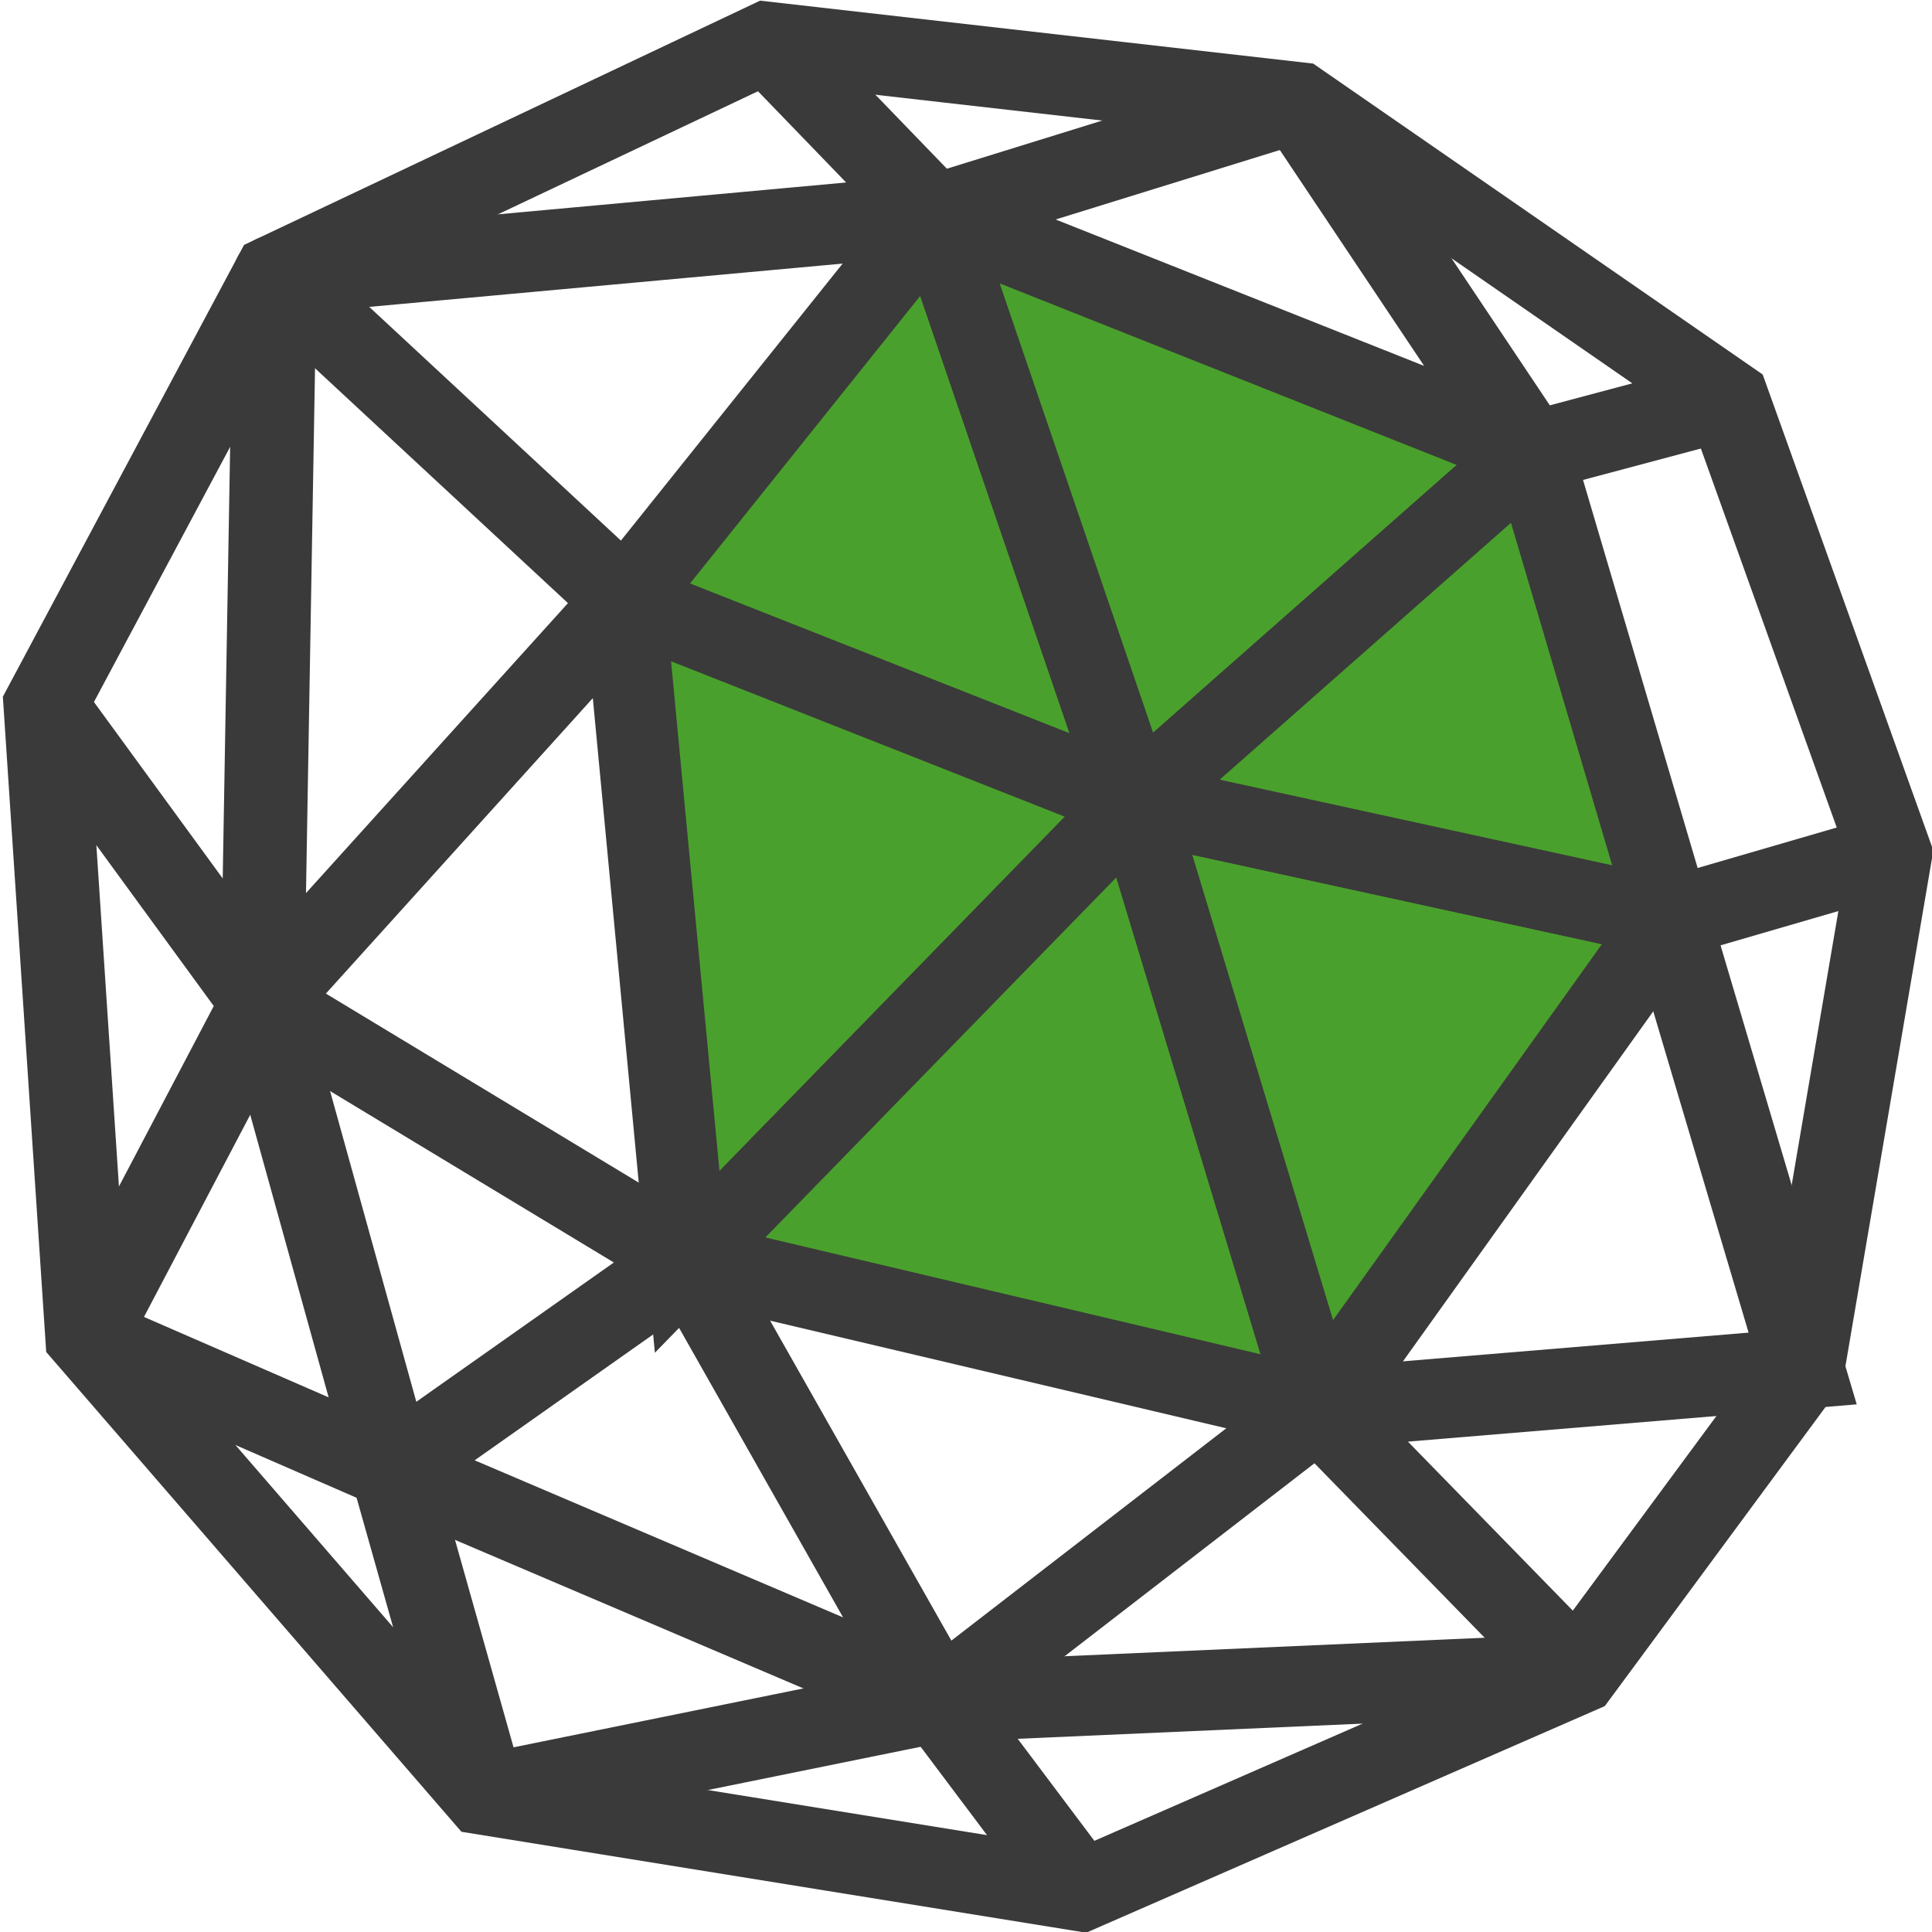
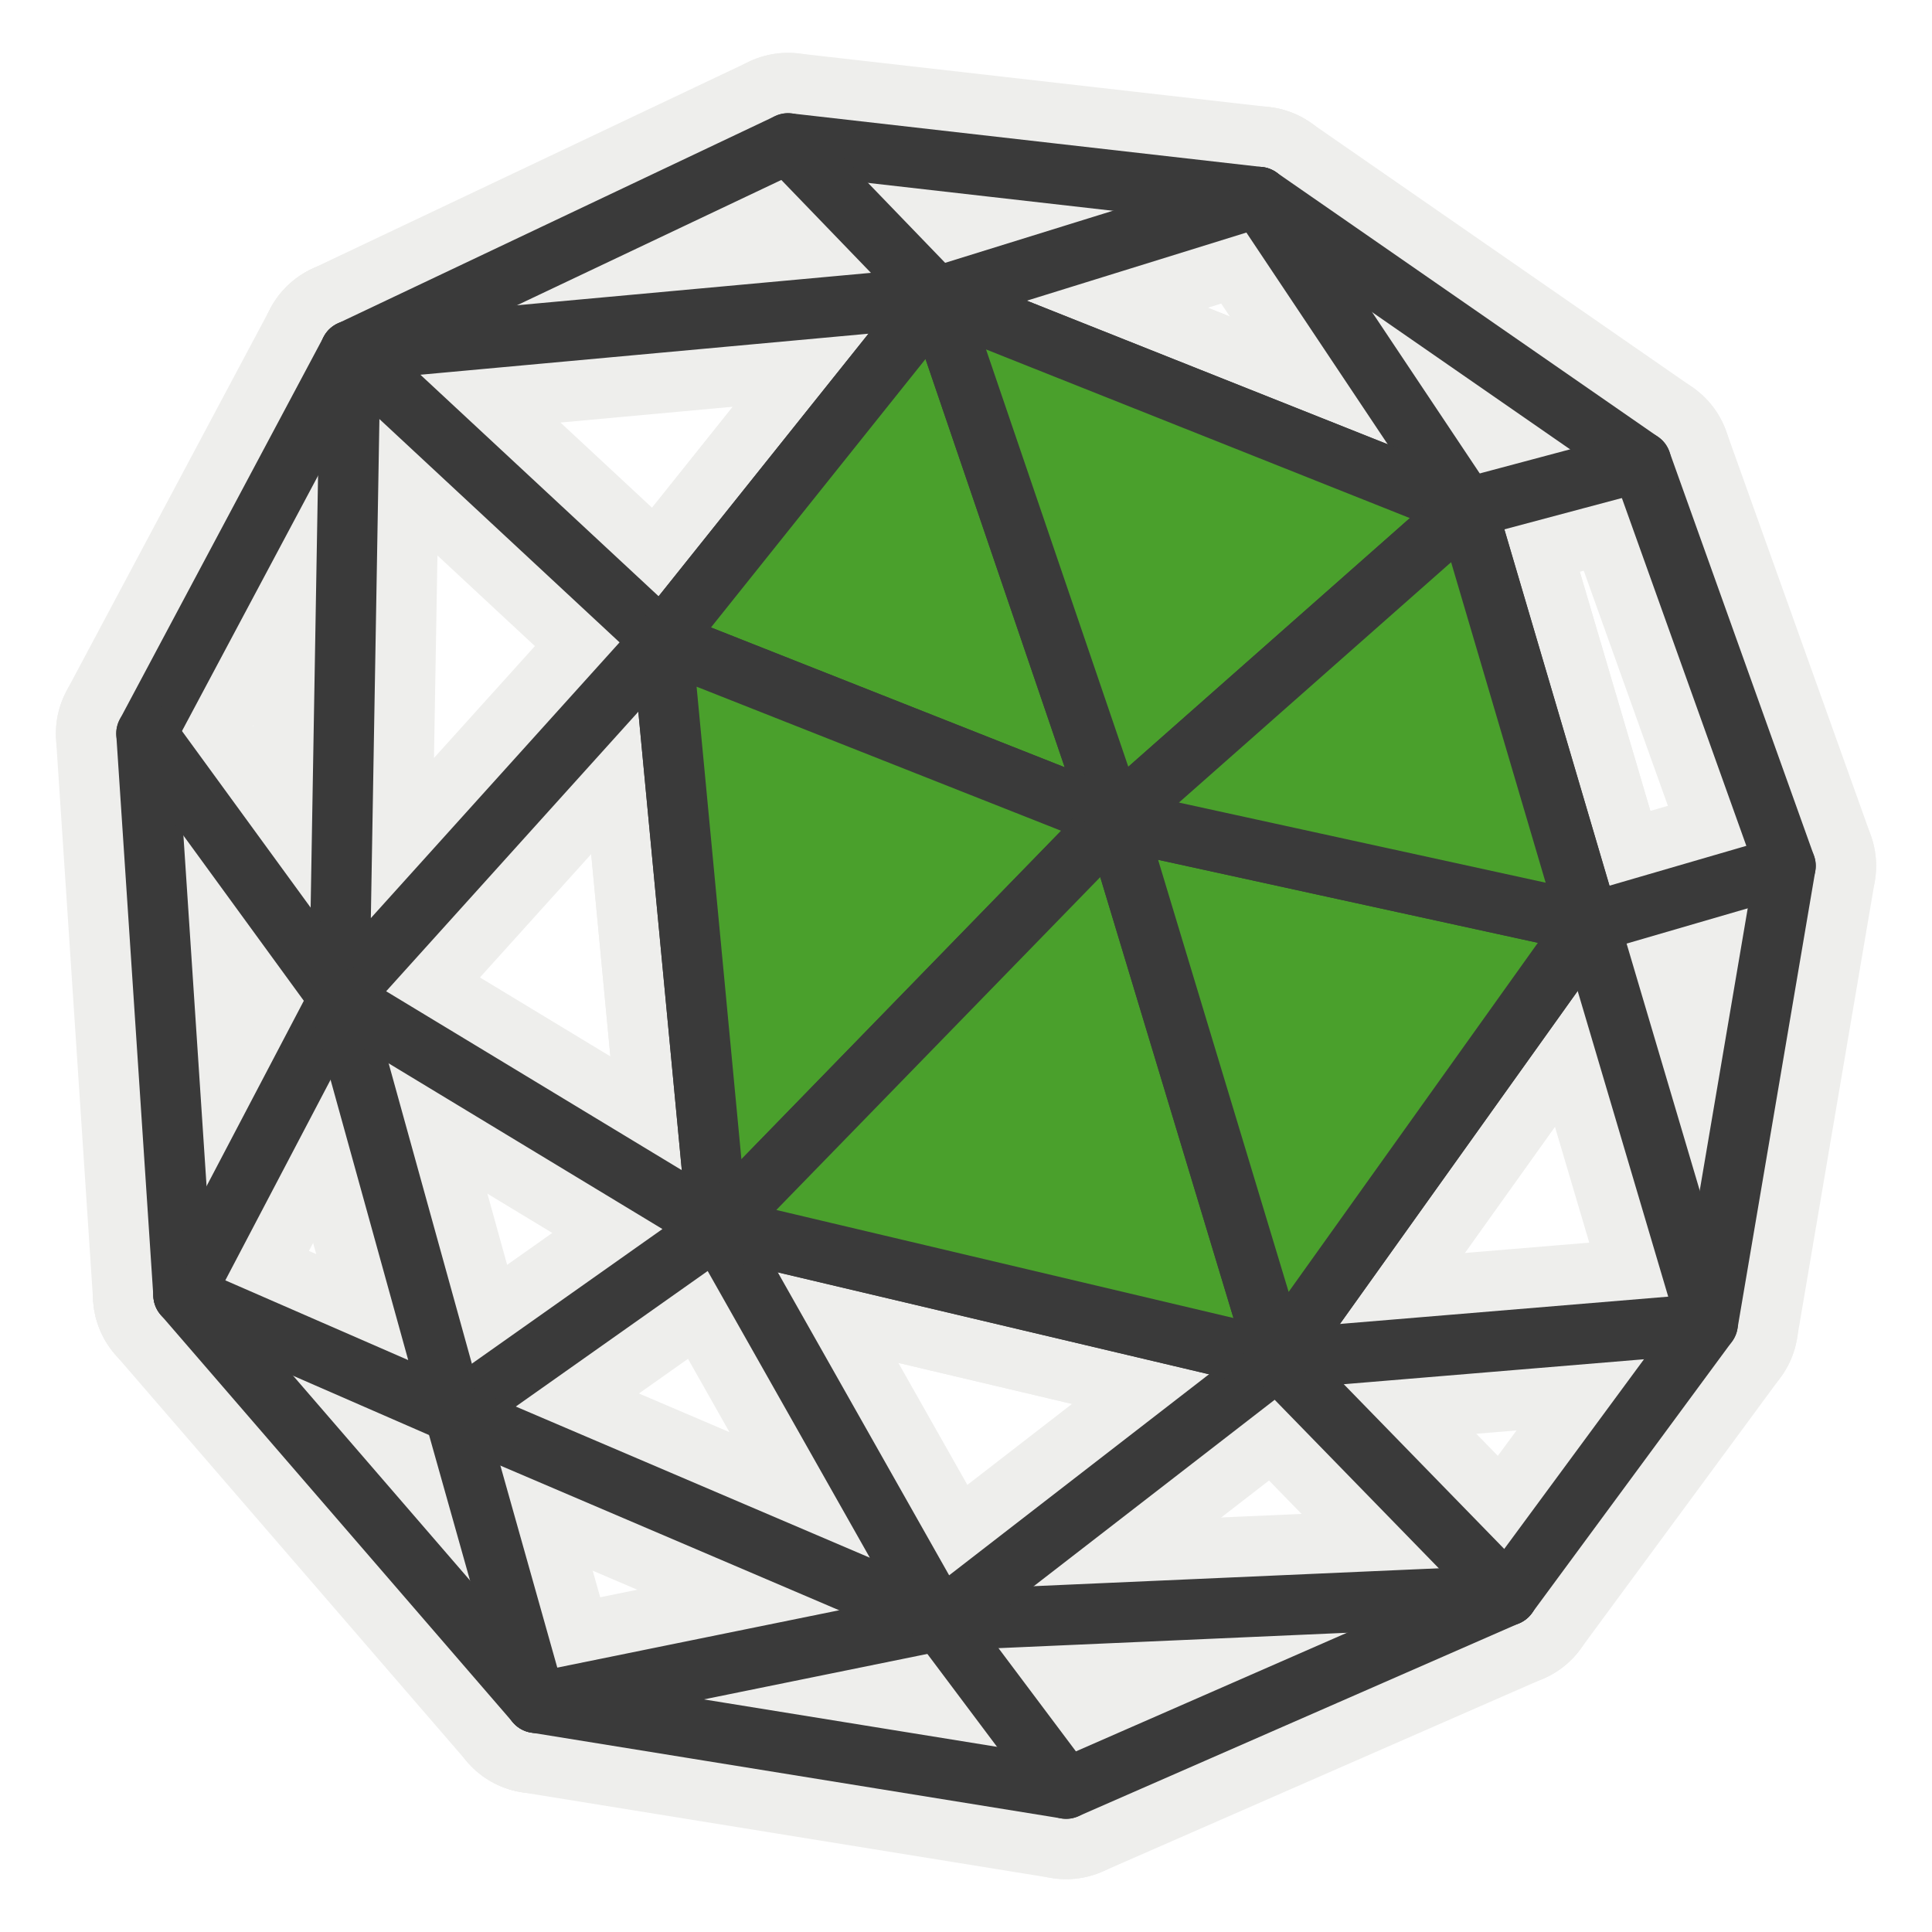
- <svg xmlns="http://www.w3.org/2000/svg" width="128" height="128" viewBox="0 0 128 128" version="1.1" id="svg5">
-   <defs id="defs2" />
-   <g id="layer1">
-     <g id="g3863" transform="matrix(4.256339,0,0,4.098357,-11.93707,-6.538605)" style="fill:none;fill-opacity:1">
-       <path style="fill:none;fill-opacity:1;stroke:#3a3a3a;stroke-width:1.3;stroke-linecap:butt;stroke-linejoin:miter;stroke-miterlimit:4;stroke-dasharray:none;stroke-opacity:1" d="m 7.083,6.043 -3.574,6.953 0.65,10.202 6.173,7.408 9.292,1.559 7.732,-3.509 3.509,-4.938 1.365,-8.317 L 29.695,8.057 23.002,3.249 14.75,2.274 Z" id="path54" />
-       <path style="fill:none;fill-opacity:1;stroke:#3a3a3a;stroke-width:1.3;stroke-linecap:butt;stroke-linejoin:round;stroke-miterlimit:4;stroke-dasharray:none;stroke-opacity:1" d="M 32.229,15.4 28.786,16.44 20.468,14.555 12.541,11.306 7.083,6.043 17.349,5.068 14.75,2.274" id="path56" />
-       <path style="fill:none;fill-opacity:1;stroke:#3a3a3a;stroke-width:1.3;stroke-linecap:butt;stroke-linejoin:miter;stroke-miterlimit:4;stroke-dasharray:none;stroke-opacity:1" d="m 23.002,3.249 -5.653,1.819 3.119,9.487" id="path58" />
-       <path style="fill:none;fill-opacity:1;stroke:#3a3a3a;stroke-width:1.3;stroke-linecap:butt;stroke-linejoin:miter;stroke-miterlimit:4;stroke-dasharray:none;stroke-opacity:1" d="M 17.349,5.068 26.641,8.902 29.695,8.057" id="path60" />
-       <path style="fill:none;fill-opacity:1;stroke:#3a3a3a;stroke-width:1.3;stroke-linecap:butt;stroke-linejoin:miter;stroke-miterlimit:4;stroke-dasharray:none;stroke-opacity:1" d="M 26.641,8.902 23.002,3.249" id="path62" />
-       <path style="fill:none;fill-opacity:1;stroke:#3a3a3a;stroke-width:1.3;stroke-linecap:butt;stroke-linejoin:miter;stroke-miterlimit:4;stroke-dasharray:none;stroke-opacity:1" d="M 26.641,8.902 20.468,14.555" id="path64" />
-       <path style="fill:none;fill-opacity:1;stroke:#3a3a3a;stroke-width:1.3;stroke-linecap:butt;stroke-linejoin:miter;stroke-miterlimit:4;stroke-dasharray:none;stroke-opacity:1" d="m 26.641,8.902 2.144,7.538 2.079,7.278 -7.538,0.65 -2.859,-9.812 -6.953,7.408 L 12.541,11.306 6.888,17.804 7.083,6.043" id="path66" />
-       <path style="fill:none;fill-opacity:1;stroke:#3a3a3a;stroke-width:1.3;stroke-linecap:butt;stroke-linejoin:miter;stroke-miterlimit:4;stroke-dasharray:none;stroke-opacity:1" d="m 3.509,12.996 3.379,4.808 -2.729,5.393" id="path68" />
-       <path style="fill:none;fill-opacity:1;stroke:#3a3a3a;stroke-width:1.3;stroke-linecap:butt;stroke-linejoin:miter;stroke-miterlimit:4;stroke-dasharray:none;stroke-opacity:1" d="M 6.888,17.804 8.902,25.342 4.159,23.197" id="path70" />
-       <path style="fill:none;fill-opacity:1;stroke:#3a3a3a;stroke-width:1.3;stroke-linecap:butt;stroke-linejoin:miter;stroke-miterlimit:4;stroke-dasharray:none;stroke-opacity:1" d="M 10.332,30.605 8.902,25.342 13.516,21.963 6.888,17.804" id="path72" />
-       <path style="fill:none;fill-opacity:1;stroke:#3a3a3a;stroke-width:1.3;stroke-linecap:butt;stroke-linejoin:miter;stroke-miterlimit:4;stroke-dasharray:none;stroke-opacity:1" d="m 13.516,21.963 3.899,7.148 -8.512,-3.769" id="path74" />
-       <path style="fill:none;fill-opacity:1;stroke:#3a3a3a;stroke-width:1.3;stroke-linecap:butt;stroke-linejoin:miter;stroke-miterlimit:4;stroke-dasharray:none;stroke-opacity:1" d="m 17.414,29.11 -7.083,1.495" id="path76" />
-       <path style="fill:none;fill-opacity:1;stroke:#3a3a3a;stroke-width:1.3;stroke-linecap:butt;stroke-linejoin:miter;stroke-miterlimit:4;stroke-dasharray:none;stroke-opacity:1" d="m 17.414,29.11 2.209,3.054" id="path78" />
-       <path style="fill:none;fill-opacity:1;stroke:#3a3a3a;stroke-width:1.3;stroke-linecap:butt;stroke-linejoin:miter;stroke-miterlimit:4;stroke-dasharray:none;stroke-opacity:1" d="m 17.414,29.11 9.942,-0.455" id="path80" />
-       <path style="fill:none;fill-opacity:1;stroke:#3a3a3a;stroke-width:1.3;stroke-linecap:butt;stroke-linejoin:miter;stroke-miterlimit:4;stroke-dasharray:none;stroke-opacity:1" d="m 17.414,29.11 5.913,-4.743 4.029,4.289" id="path82" />
-       <path style="fill:none;fill-opacity:1;stroke:#3a3a3a;stroke-width:1.3;stroke-linecap:butt;stroke-linejoin:miter;stroke-miterlimit:4;stroke-dasharray:none;stroke-opacity:1" d="M 23.327,24.367 13.516,21.963" id="path84" />
-       <path style="fill:none;fill-opacity:1;stroke:#3a3a3a;stroke-width:1.3;stroke-linecap:butt;stroke-linejoin:miter;stroke-miterlimit:4;stroke-dasharray:none;stroke-opacity:1" d="M 12.541,11.306 17.349,5.068" id="path86" />
-       <path style="fill:none;fill-opacity:1;stroke:#3a3a3a;stroke-width:1.3;stroke-linecap:butt;stroke-linejoin:miter;stroke-miterlimit:4;stroke-dasharray:none;stroke-opacity:1" d="m 23.327,24.367 5.458,-7.927" id="path1016" />
+ <svg xmlns="http://www.w3.org/2000/svg" width="64" height="64" id="svg2869" version="1.1" viewBox="0 0 64 64">
+   <defs id="defs2871">
+     <linearGradient id="linearGradient5">
+       <stop style="stop-color:#ef2929;stop-opacity:1;" offset="0" id="stop19" />
+       <stop style="stop-color:#ef2929;stop-opacity:0;" offset="1" id="stop20" />
+     </linearGradient>
+     <linearGradient id="swatch18">
+       <stop style="stop-color:#ef2929;stop-opacity:1;" offset="0" id="stop18" />
+     </linearGradient>
+     <linearGradient id="swatch15">
+       <stop style="stop-color:#3d0000;stop-opacity:1;" offset="0" id="stop15" />
+     </linearGradient>
+     <linearGradient id="linearGradient5-1">
+       <stop style="stop-color:#ef2929;stop-opacity:1;" offset="0" id="stop5" />
+       <stop style="stop-color:#ef2929;stop-opacity:0;" offset="1" id="stop6" />
+     </linearGradient>
+     <linearGradient id="linearGradient3836-9">
+       <stop style="stop-color:#a40000;stop-opacity:1" offset="0" id="stop3838-8" />
+       <stop style="stop-color:#ef2929;stop-opacity:1" offset="1" id="stop3840-1" />
+     </linearGradient>
+   </defs>
+   <g id="layer3" style="display:inline">
+     <path style="fill:none;fill-opacity:1;stroke:#eeeeec;stroke-width:6;stroke-linecap:round;stroke-linejoin:round;stroke-miterlimit:4;stroke-dasharray:none;stroke-opacity:1" d="M 11.607,11.622 4.851,24.299 6.079,42.9 17.75,56.407 35.317,59.25 49.936,52.852 56.57,43.848 59.149,28.683 54.358,15.294 41.705,6.527 26.103,4.75 Z" id="path54" />
+     <path style="fill:none;fill-opacity:1;stroke:#eeeeec;stroke-width:6;stroke-linecap:round;stroke-linejoin:round;stroke-miterlimit:4;stroke-dasharray:none;stroke-opacity:1" d="M 59.149,28.683 52.639,30.578 36.914,27.142 21.926,21.218 11.607,11.622 31.017,9.844 26.103,4.75" id="path56" />
+     <path style="fill:none;fill-opacity:1;stroke:#eeeeec;stroke-width:6;stroke-linecap:round;stroke-linejoin:round;stroke-miterlimit:4;stroke-dasharray:none;stroke-opacity:1" d="M 41.705,6.527 31.017,9.844 36.914,27.142" id="path58" />
+     <path style="fill:none;fill-opacity:1;stroke:#eeeeec;stroke-width:6;stroke-linecap:round;stroke-linejoin:round;stroke-miterlimit:4;stroke-dasharray:none;stroke-opacity:1" d="m 31.017,9.844 17.567,6.99 5.774,-1.54" id="path60" />
+     <path style="fill:none;fill-opacity:1;stroke:#eeeeec;stroke-width:6;stroke-linecap:round;stroke-linejoin:round;stroke-miterlimit:4;stroke-dasharray:none;stroke-opacity:1" d="M 48.585,16.835 41.705,6.527" id="path62" />
+     <path style="fill:none;fill-opacity:1;stroke:#eeeeec;stroke-width:6;stroke-linecap:round;stroke-linejoin:round;stroke-miterlimit:4;stroke-dasharray:none;stroke-opacity:1" d="M 48.585,16.835 36.914,27.142" id="path64" />
+     <path style="fill:none;fill-opacity:1;stroke:#eeeeec;stroke-width:6;stroke-linecap:round;stroke-linejoin:round;stroke-miterlimit:4;stroke-dasharray:none;stroke-opacity:1" d="M 48.585,16.835 52.639,30.578 56.57,43.848 42.319,45.033 36.914,27.142 23.769,40.649 21.926,21.218 11.239,33.066 11.607,11.622" id="path66" />
+     <path style="fill:none;fill-opacity:1;stroke:#eeeeec;stroke-width:6;stroke-linecap:round;stroke-linejoin:round;stroke-miterlimit:4;stroke-dasharray:none;stroke-opacity:1" d="m 4.851,24.299 6.388,8.767 -5.16,9.834" id="path68" />
+     <path style="fill:none;fill-opacity:1;stroke:#eeeeec;stroke-width:6;stroke-linecap:round;stroke-linejoin:round;stroke-miterlimit:4;stroke-dasharray:none;stroke-opacity:1" d="m 11.239,33.066 3.808,13.744 -8.968,-3.91" id="path70" />
+     <path style="fill:none;fill-opacity:1;stroke:#eeeeec;stroke-width:6;stroke-linecap:round;stroke-linejoin:round;stroke-miterlimit:4;stroke-dasharray:none;stroke-opacity:1" d="M 17.75,56.407 15.047,46.81 23.769,40.649 11.239,33.066" id="path72" />
+     <path style="fill:none;fill-opacity:1;stroke:#eeeeec;stroke-width:6;stroke-linecap:round;stroke-linejoin:round;stroke-miterlimit:4;stroke-dasharray:none;stroke-opacity:1" d="M 23.769,40.649 31.14,53.682 15.047,46.81" id="path74" />
+     <path style="fill:none;fill-opacity:1;stroke:#eeeeec;stroke-width:6;stroke-linecap:round;stroke-linejoin:round;stroke-miterlimit:4;stroke-dasharray:none;stroke-opacity:1" d="M 31.14,53.682 17.75,56.407" id="path76" />
+     <path style="fill:none;fill-opacity:1;stroke:#eeeeec;stroke-width:6;stroke-linecap:round;stroke-linejoin:round;stroke-miterlimit:4;stroke-dasharray:none;stroke-opacity:1" d="m 31.14,53.682 4.177,5.569" id="path78" />
+     <path style="fill:none;fill-opacity:1;stroke:#eeeeec;stroke-width:6;stroke-linecap:round;stroke-linejoin:round;stroke-miterlimit:4;stroke-dasharray:none;stroke-opacity:1" d="M 31.14,53.682 49.936,52.852" id="path80" />
+     <path style="fill:none;fill-opacity:1;stroke:#eeeeec;stroke-width:6;stroke-linecap:round;stroke-linejoin:round;stroke-miterlimit:4;stroke-dasharray:none;stroke-opacity:1" d="m 31.14,53.682 11.179,-8.649 7.617,7.82" id="path82" />
+     <path style="fill:none;fill-opacity:1;stroke:#eeeeec;stroke-width:6;stroke-linecap:round;stroke-linejoin:round;stroke-miterlimit:4;stroke-dasharray:none;stroke-opacity:1" d="M 42.319,45.033 23.769,40.649" id="path84" />
+     <path style="fill:none;fill-opacity:1;stroke:#eeeeec;stroke-width:6;stroke-linecap:round;stroke-linejoin:round;stroke-miterlimit:4;stroke-dasharray:none;stroke-opacity:1" d="M 21.926,21.218 31.017,9.844" id="path86" />
+     <path style="fill:none;fill-opacity:1;stroke:#eeeeec;stroke-width:6;stroke-linecap:round;stroke-linejoin:round;stroke-miterlimit:4;stroke-dasharray:none;stroke-opacity:1" d="M 42.319,45.033 52.639,30.578" id="path1016" />
+     <path style="fill:#4aa02c;fill-opacity:1;stroke:#eeeeec;stroke-width:6;stroke-linecap:round;stroke-linejoin:round;stroke-miterlimit:4;stroke-dasharray:none;stroke-opacity:1" d="M 36.914,27.142 31.017,9.844 21.926,21.218 Z" id="path16608" />
+     <path style="fill:#4aa02c;fill-opacity:1;stroke:#eeeeec;stroke-width:6;stroke-linecap:round;stroke-linejoin:round;stroke-miterlimit:4;stroke-dasharray:none;stroke-opacity:1" d="M 31.017,9.844 36.914,27.142 48.585,16.835 31.017,9.844" id="path19919" />
+     <path style="fill:#4aa02c;fill-opacity:1;stroke:#eeeeec;stroke-width:6;stroke-linecap:round;stroke-linejoin:round;stroke-miterlimit:4;stroke-dasharray:none;stroke-opacity:1" d="M 21.926,21.218 23.769,40.649 36.914,27.142 21.926,21.218" id="path24616" />
+     <path style="fill:#4aa02c;fill-opacity:1;stroke:#eeeeec;stroke-width:6;stroke-linecap:round;stroke-linejoin:round;stroke-miterlimit:4;stroke-dasharray:none;stroke-opacity:1" d="M 23.769,40.649 42.319,45.033 36.914,27.142 Z" id="path24618" />
+     <path style="fill:#4aa02c;fill-opacity:1;stroke:#eeeeec;stroke-width:6;stroke-linecap:round;stroke-linejoin:round;stroke-miterlimit:4;stroke-dasharray:none;stroke-opacity:1" d="M 42.319,45.033 52.639,30.578 36.914,27.142 42.319,45.033" id="path24620" />
+     <path style="fill:#4aa02c;fill-opacity:1;stroke:#eeeeec;stroke-width:6;stroke-linecap:round;stroke-linejoin:round;stroke-miterlimit:4;stroke-dasharray:none;stroke-opacity:1" d="M 52.639,30.578 48.585,16.835 36.914,27.142 l 15.725,3.436" id="path24622" />
+     <g id="g100">
+       <path style="fill:none;fill-opacity:1;stroke:#3a3a3a;stroke-width:2;stroke-linecap:round;stroke-linejoin:round;stroke-miterlimit:4;stroke-dasharray:none;stroke-opacity:1" d="M 11.607,11.622 4.851,24.299 6.079,42.9 17.75,56.407 35.317,59.25 49.936,52.852 56.57,43.848 59.149,28.683 54.358,15.294 41.705,6.527 26.103,4.75 Z" id="path67" />
+       <path style="fill:none;fill-opacity:1;stroke:#3a3a3a;stroke-width:2;stroke-linecap:round;stroke-linejoin:round;stroke-miterlimit:4;stroke-dasharray:none;stroke-opacity:1" d="M 59.149,28.683 52.639,30.578 36.914,27.142 21.926,21.218 11.607,11.622 31.017,9.844 26.103,4.75" id="path69" />
+       <path style="fill:none;fill-opacity:1;stroke:#3a3a3a;stroke-width:2;stroke-linecap:round;stroke-linejoin:round;stroke-miterlimit:4;stroke-dasharray:none;stroke-opacity:1" d="M 41.705,6.527 31.017,9.844 36.914,27.142" id="path71" />
+       <path style="fill:none;fill-opacity:1;stroke:#3a3a3a;stroke-width:2;stroke-linecap:round;stroke-linejoin:round;stroke-miterlimit:4;stroke-dasharray:none;stroke-opacity:1" d="m 31.017,9.844 17.567,6.99 5.774,-1.54" id="path73" />
+       <path style="fill:none;fill-opacity:1;stroke:#3a3a3a;stroke-width:2;stroke-linecap:round;stroke-linejoin:round;stroke-miterlimit:4;stroke-dasharray:none;stroke-opacity:1" d="M 48.585,16.835 41.705,6.527" id="path75" />
+       <path style="fill:none;fill-opacity:1;stroke:#3a3a3a;stroke-width:2;stroke-linecap:round;stroke-linejoin:round;stroke-miterlimit:4;stroke-dasharray:none;stroke-opacity:1" d="M 48.585,16.835 36.914,27.142" id="path77" />
+       <path style="fill:none;fill-opacity:1;stroke:#3a3a3a;stroke-width:2;stroke-linecap:round;stroke-linejoin:round;stroke-miterlimit:4;stroke-dasharray:none;stroke-opacity:1" d="M 48.585,16.835 52.639,30.578 56.57,43.848 42.319,45.033 36.914,27.142 23.769,40.649 21.926,21.218 11.239,33.066 11.607,11.622" id="path79" />
+       <path style="fill:none;fill-opacity:1;stroke:#3a3a3a;stroke-width:2;stroke-linecap:round;stroke-linejoin:round;stroke-miterlimit:4;stroke-dasharray:none;stroke-opacity:1" d="m 4.851,24.299 6.388,8.767 -5.16,9.834" id="path81" />
+       <path style="fill:none;fill-opacity:1;stroke:#3a3a3a;stroke-width:2;stroke-linecap:round;stroke-linejoin:round;stroke-miterlimit:4;stroke-dasharray:none;stroke-opacity:1" d="m 11.239,33.066 3.808,13.744 -8.968,-3.91" id="path83" />
+       <path style="fill:none;fill-opacity:1;stroke:#3a3a3a;stroke-width:2;stroke-linecap:round;stroke-linejoin:round;stroke-miterlimit:4;stroke-dasharray:none;stroke-opacity:1" d="M 17.75,56.407 15.047,46.81 23.769,40.649 11.239,33.066" id="path85" />
+       <path style="fill:none;fill-opacity:1;stroke:#3a3a3a;stroke-width:2;stroke-linecap:round;stroke-linejoin:round;stroke-miterlimit:4;stroke-dasharray:none;stroke-opacity:1" d="M 23.769,40.649 31.14,53.682 15.047,46.81" id="path87" />
+       <path style="fill:none;fill-opacity:1;stroke:#3a3a3a;stroke-width:2;stroke-linecap:round;stroke-linejoin:round;stroke-miterlimit:4;stroke-dasharray:none;stroke-opacity:1" d="M 31.14,53.682 17.75,56.407" id="path88" />
+       <path style="fill:none;fill-opacity:1;stroke:#3a3a3a;stroke-width:2;stroke-linecap:round;stroke-linejoin:round;stroke-miterlimit:4;stroke-dasharray:none;stroke-opacity:1" d="m 31.14,53.682 4.177,5.569" id="path89" />
+       <path style="fill:none;fill-opacity:1;stroke:#3a3a3a;stroke-width:2;stroke-linecap:round;stroke-linejoin:round;stroke-miterlimit:4;stroke-dasharray:none;stroke-opacity:1" d="M 31.14,53.682 49.936,52.852" id="path90" />
+       <path style="fill:none;fill-opacity:1;stroke:#3a3a3a;stroke-width:2;stroke-linecap:round;stroke-linejoin:round;stroke-miterlimit:4;stroke-dasharray:none;stroke-opacity:1" d="m 31.14,53.682 11.179,-8.649 7.617,7.82" id="path91" />
+       <path style="fill:none;fill-opacity:1;stroke:#3a3a3a;stroke-width:2;stroke-linecap:round;stroke-linejoin:round;stroke-miterlimit:4;stroke-dasharray:none;stroke-opacity:1" d="M 42.319,45.033 23.769,40.649" id="path92" />
+       <path style="fill:none;fill-opacity:1;stroke:#3a3a3a;stroke-width:2;stroke-linecap:round;stroke-linejoin:round;stroke-miterlimit:4;stroke-dasharray:none;stroke-opacity:1" d="M 21.926,21.218 31.017,9.844" id="path93" />
+       <path style="fill:none;fill-opacity:1;stroke:#3a3a3a;stroke-width:2;stroke-linecap:round;stroke-linejoin:round;stroke-miterlimit:4;stroke-dasharray:none;stroke-opacity:1" d="M 42.319,45.033 52.639,30.578" id="path94" />
+       <path style="fill:#4aa02c;fill-opacity:1;stroke:#3a3a3a;stroke-width:2;stroke-linecap:round;stroke-linejoin:round;stroke-miterlimit:4;stroke-dasharray:none;stroke-opacity:1" d="M 36.914,27.142 31.017,9.844 21.926,21.218 Z" id="path95" />
+       <path style="fill:#4aa02c;fill-opacity:1;stroke:#3a3a3a;stroke-width:2;stroke-linecap:round;stroke-linejoin:round;stroke-miterlimit:4;stroke-dasharray:none;stroke-opacity:1" d="M 31.017,9.844 36.914,27.142 48.585,16.835 31.017,9.844" id="path96" />
+       <path style="fill:#4aa02c;fill-opacity:1;stroke:#3a3a3a;stroke-width:2;stroke-linecap:round;stroke-linejoin:round;stroke-miterlimit:4;stroke-dasharray:none;stroke-opacity:1" d="M 21.926,21.218 23.769,40.649 36.914,27.142 21.926,21.218" id="path97" />
+       <path style="fill:#4aa02c;fill-opacity:1;stroke:#3a3a3a;stroke-width:2;stroke-linecap:round;stroke-linejoin:round;stroke-miterlimit:4;stroke-dasharray:none;stroke-opacity:1" d="M 23.769,40.649 42.319,45.033 36.914,27.142 Z" id="path98" />
+       <path style="fill:#4aa02c;fill-opacity:1;stroke:#3a3a3a;stroke-width:2;stroke-linecap:round;stroke-linejoin:round;stroke-miterlimit:4;stroke-dasharray:none;stroke-opacity:1" d="M 42.319,45.033 52.639,30.578 36.914,27.142 42.319,45.033" id="path99" />
+       <path style="fill:#4aa02c;fill-opacity:1;stroke:#3a3a3a;stroke-width:2;stroke-linecap:round;stroke-linejoin:round;stroke-miterlimit:4;stroke-dasharray:none;stroke-opacity:1" d="M 52.639,30.578 48.585,16.835 36.914,27.142 l 15.725,3.436" id="path100" />
    </g>
-     <path style="fill:#4aa02c;fill-opacity:1;stroke:#3a3a3a;stroke-width:5.25;stroke-linecap:butt;stroke-linejoin:round;stroke-miterlimit:4;stroke-dasharray:none;stroke-opacity:1" d="M 75.183,53.114 61.907,14.233 41.441,39.799 Z" id="path16608" />
-     <path style="fill:#4aa02c;fill-opacity:1;stroke:#3a3a3a;stroke-width:5.25;stroke-linecap:butt;stroke-linejoin:miter;stroke-miterlimit:4;stroke-dasharray:none;stroke-opacity:1" d="M 61.907,14.233 75.183,53.114 101.457,29.945 61.907,14.233" id="path19919" />
-     <path style="fill:#4aa02c;fill-opacity:1;stroke:#3a3a3a;stroke-width:5.25;stroke-linecap:butt;stroke-linejoin:round;stroke-miterlimit:4;stroke-dasharray:none;stroke-opacity:1" d="M 41.441,39.799 45.59,83.473 75.183,53.114 41.441,39.799" id="path24616" />
-     <path style="fill:#4aa02c;fill-opacity:1;stroke:#3a3a3a;stroke-width:5.25;stroke-linecap:butt;stroke-linejoin:round;stroke-miterlimit:4;stroke-dasharray:none;stroke-opacity:1" d="M 45.59,83.473 87.352,93.326 75.183,53.114 Z" id="path24618" />
-     <path style="fill:#4aa02c;fill-opacity:1;stroke:#3a3a3a;stroke-width:5.25;stroke-linecap:butt;stroke-linejoin:round;stroke-miterlimit:4;stroke-dasharray:none;stroke-opacity:1" d="M 87.352,93.326 110.584,60.837 75.183,53.114 87.352,93.326" id="path24620" />
-     <path style="fill:#4aa02c;fill-opacity:1;stroke:#3a3a3a;stroke-width:5.25;stroke-linecap:butt;stroke-linejoin:round;stroke-miterlimit:4;stroke-dasharray:none;stroke-opacity:1" d="M 110.584,60.837 101.457,29.945 75.183,53.114 110.584,60.837" id="path24622" />
  </g>
</svg>
